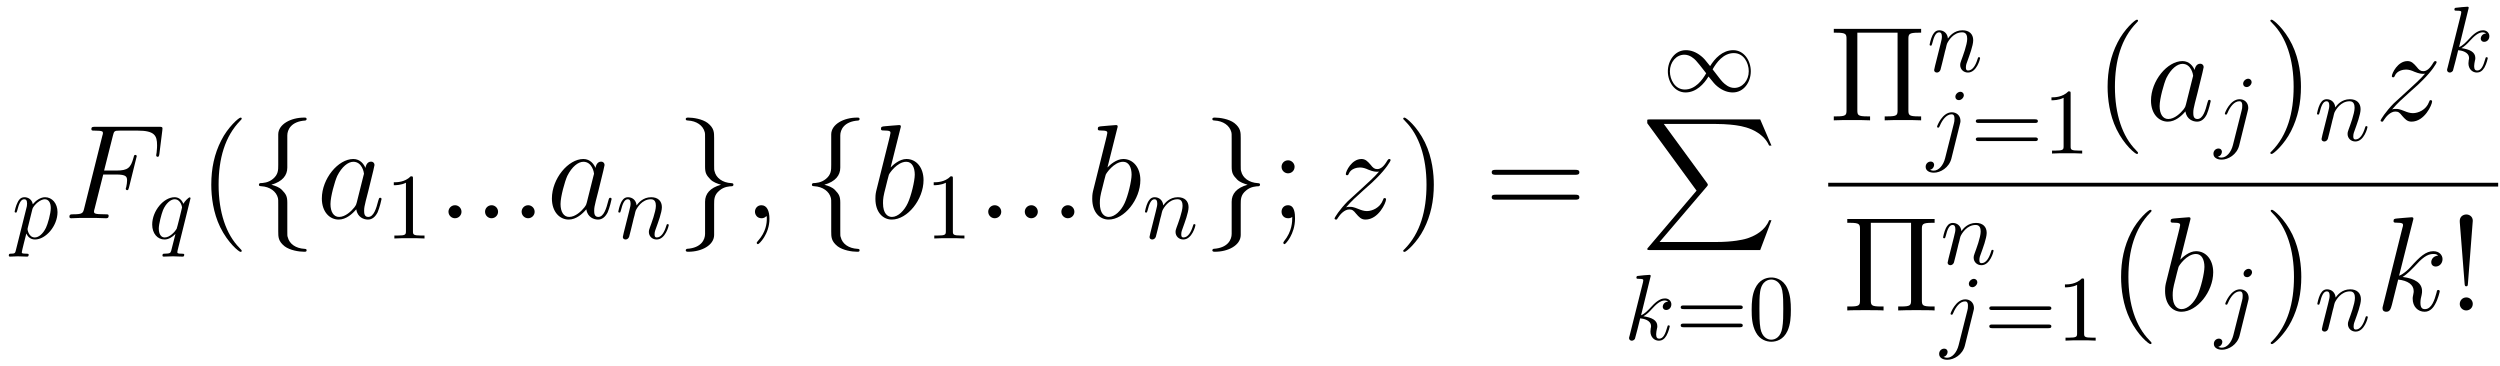
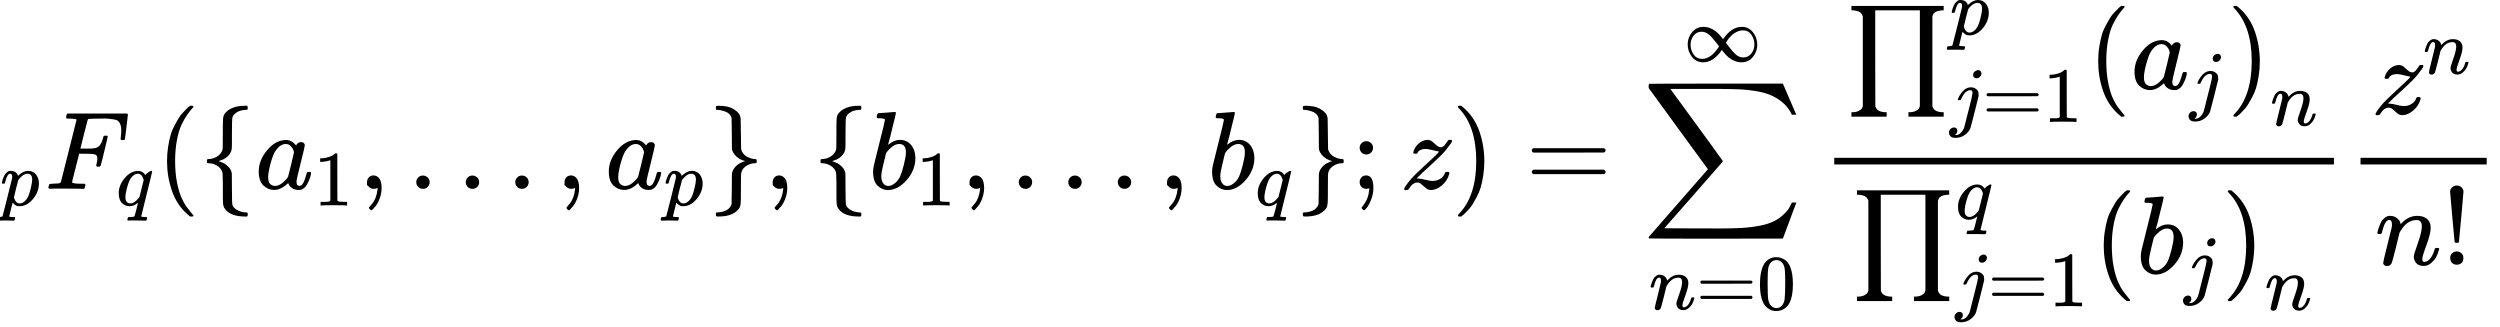
- <svg xmlns="http://www.w3.org/2000/svg" xmlns:xlink="http://www.w3.org/1999/xlink" width="267pt" height="39pt" viewBox="0 0 267 39" version="1.1">
+ <svg xmlns="http://www.w3.org/2000/svg" xmlns:xlink="http://www.w3.org/1999/xlink" width="408.536px" height="53.408px" viewBox="0 -1704.9 22571.6 2950.8" style="">
  <defs>
-     <g>
-       <symbol overflow="visible" id="glyph0-0">
-         <path style="stroke:none;" d="M 0.453 1.219 C 0.375 1.562 0.344 1.625 -0.094 1.625 C -0.203 1.625 -0.312 1.625 -0.312 1.812 C -0.312 1.891 -0.266 1.938 -0.188 1.938 C 0.078 1.938 0.375 1.906 0.641 1.906 C 0.984 1.906 1.312 1.938 1.641 1.938 C 1.688 1.938 1.812 1.938 1.812 1.734 C 1.812 1.625 1.719 1.625 1.578 1.625 C 1.078 1.625 1.078 1.562 1.078 1.469 C 1.078 1.344 1.5 -0.281 1.562 -0.531 C 1.688 -0.234 1.969 0.109 2.484 0.109 C 3.641 0.109 4.891 -1.344 4.891 -2.812 C 4.891 -3.75 4.312 -4.406 3.562 -4.406 C 3.062 -4.406 2.578 -4.047 2.25 -3.656 C 2.156 -4.203 1.719 -4.406 1.359 -4.406 C 0.891 -4.406 0.703 -4.016 0.625 -3.844 C 0.438 -3.5 0.312 -2.906 0.312 -2.875 C 0.312 -2.766 0.406 -2.766 0.422 -2.766 C 0.531 -2.766 0.531 -2.781 0.594 -3 C 0.766 -3.703 0.969 -4.188 1.328 -4.188 C 1.5 -4.188 1.641 -4.109 1.641 -3.734 C 1.641 -3.5 1.609 -3.391 1.562 -3.219 Z M 2.203 -3.109 C 2.266 -3.375 2.547 -3.656 2.719 -3.812 C 3.078 -4.109 3.359 -4.188 3.531 -4.188 C 3.922 -4.188 4.172 -3.844 4.172 -3.25 C 4.172 -2.656 3.844 -1.516 3.656 -1.141 C 3.312 -0.438 2.844 -0.109 2.469 -0.109 C 1.812 -0.109 1.688 -0.938 1.688 -1 C 1.688 -1.016 1.688 -1.031 1.719 -1.156 Z M 2.203 -3.109 " />
-       </symbol>
-       <symbol overflow="visible" id="glyph0-1">
-         <path style="stroke:none;" d="M 4.5 -4.297 C 4.5 -4.344 4.469 -4.391 4.406 -4.391 C 4.297 -4.391 3.891 -4 3.734 -3.703 C 3.516 -4.25 3.125 -4.406 2.797 -4.406 C 1.625 -4.406 0.406 -2.938 0.406 -1.484 C 0.406 -0.516 0.984 0.109 1.719 0.109 C 2.141 0.109 2.531 -0.125 2.891 -0.484 C 2.797 -0.141 2.469 1.203 2.438 1.297 C 2.359 1.578 2.281 1.609 1.719 1.625 C 1.594 1.625 1.5 1.625 1.5 1.828 C 1.5 1.828 1.5 1.938 1.625 1.938 C 1.938 1.938 2.297 1.906 2.625 1.906 C 2.953 1.906 3.312 1.938 3.656 1.938 C 3.703 1.938 3.828 1.938 3.828 1.734 C 3.828 1.625 3.734 1.625 3.562 1.625 C 3.094 1.625 3.094 1.562 3.094 1.469 C 3.094 1.391 3.109 1.328 3.125 1.25 Z M 1.75 -0.109 C 1.141 -0.109 1.109 -0.875 1.109 -1.047 C 1.109 -1.531 1.391 -2.609 1.562 -3.031 C 1.875 -3.766 2.391 -4.188 2.797 -4.188 C 3.453 -4.188 3.594 -3.375 3.594 -3.312 C 3.594 -3.25 3.047 -1.062 3.016 -1.031 C 2.859 -0.75 2.297 -0.109 1.75 -0.109 Z M 1.75 -0.109 " />
-       </symbol>
-       <symbol overflow="visible" id="glyph0-2">
-         <path style="stroke:none;" d="M 0.875 -0.594 C 0.844 -0.438 0.781 -0.203 0.781 -0.156 C 0.781 0.016 0.922 0.109 1.078 0.109 C 1.203 0.109 1.375 0.031 1.453 -0.172 C 1.453 -0.188 1.578 -0.656 1.641 -0.906 L 1.859 -1.797 C 1.906 -2.031 1.969 -2.25 2.031 -2.469 C 2.062 -2.641 2.141 -2.938 2.156 -2.969 C 2.297 -3.281 2.828 -4.188 3.781 -4.188 C 4.234 -4.188 4.312 -3.812 4.312 -3.484 C 4.312 -2.875 3.828 -1.594 3.672 -1.172 C 3.578 -0.938 3.562 -0.812 3.562 -0.703 C 3.562 -0.234 3.922 0.109 4.391 0.109 C 5.328 0.109 5.688 -1.344 5.688 -1.422 C 5.688 -1.531 5.609 -1.531 5.578 -1.531 C 5.469 -1.531 5.469 -1.5 5.422 -1.344 C 5.219 -0.672 4.891 -0.109 4.406 -0.109 C 4.234 -0.109 4.172 -0.203 4.172 -0.438 C 4.172 -0.688 4.25 -0.922 4.344 -1.141 C 4.531 -1.672 4.953 -2.766 4.953 -3.344 C 4.953 -4 4.531 -4.406 3.812 -4.406 C 2.906 -4.406 2.422 -3.766 2.25 -3.531 C 2.203 -4.094 1.797 -4.406 1.328 -4.406 C 0.875 -4.406 0.688 -4.016 0.594 -3.844 C 0.422 -3.5 0.297 -2.906 0.297 -2.875 C 0.297 -2.766 0.391 -2.766 0.406 -2.766 C 0.516 -2.766 0.516 -2.781 0.578 -3 C 0.75 -3.703 0.953 -4.188 1.312 -4.188 C 1.5 -4.188 1.609 -4.062 1.609 -3.734 C 1.609 -3.516 1.578 -3.406 1.453 -2.891 Z M 0.875 -0.594 " />
-       </symbol>
-       <symbol overflow="visible" id="glyph0-3">
-         <path style="stroke:none;" d="M 2.859 -6.812 C 2.859 -6.812 2.859 -6.922 2.734 -6.922 C 2.5 -6.922 1.781 -6.844 1.516 -6.812 C 1.438 -6.812 1.328 -6.797 1.328 -6.625 C 1.328 -6.5 1.422 -6.5 1.562 -6.5 C 2.047 -6.5 2.062 -6.438 2.062 -6.328 L 2.031 -6.125 L 0.594 -0.391 C 0.547 -0.25 0.547 -0.234 0.547 -0.172 C 0.547 0.062 0.75 0.109 0.844 0.109 C 0.969 0.109 1.109 0.016 1.172 -0.094 C 1.219 -0.188 1.672 -2.031 1.734 -2.281 C 2.078 -2.25 2.891 -2.094 2.891 -1.438 C 2.891 -1.359 2.891 -1.328 2.859 -1.219 C 2.844 -1.109 2.828 -0.984 2.828 -0.875 C 2.828 -0.297 3.219 0.109 3.734 0.109 C 4.031 0.109 4.312 -0.047 4.531 -0.422 C 4.781 -0.859 4.891 -1.406 4.891 -1.422 C 4.891 -1.531 4.797 -1.531 4.766 -1.531 C 4.672 -1.531 4.656 -1.484 4.625 -1.344 C 4.422 -0.625 4.203 -0.109 3.766 -0.109 C 3.562 -0.109 3.438 -0.219 3.438 -0.578 C 3.438 -0.75 3.484 -0.984 3.516 -1.141 C 3.562 -1.312 3.562 -1.344 3.562 -1.453 C 3.562 -2.094 2.938 -2.375 2.078 -2.5 C 2.391 -2.672 2.719 -2.984 2.938 -3.234 C 3.422 -3.766 3.875 -4.188 4.359 -4.188 C 4.422 -4.188 4.438 -4.188 4.453 -4.172 C 4.578 -4.156 4.578 -4.156 4.672 -4.094 C 4.688 -4.094 4.688 -4.078 4.703 -4.062 C 4.234 -4.031 4.141 -3.641 4.141 -3.516 C 4.141 -3.359 4.25 -3.172 4.516 -3.172 C 4.781 -3.172 5.062 -3.391 5.062 -3.781 C 5.062 -4.078 4.828 -4.406 4.391 -4.406 C 4.109 -4.406 3.656 -4.328 2.938 -3.531 C 2.594 -3.156 2.203 -2.75 1.828 -2.609 Z M 2.859 -6.812 " />
-       </symbol>
-       <symbol overflow="visible" id="glyph0-4">
-         <path style="stroke:none;" d="M 3.953 -6.234 C 3.953 -6.422 3.812 -6.594 3.578 -6.594 C 3.344 -6.594 3.047 -6.359 3.047 -6.062 C 3.047 -5.859 3.188 -5.703 3.422 -5.703 C 3.688 -5.703 3.953 -5.969 3.953 -6.234 Z M 1.953 0.5 C 1.766 1.25 1.281 1.828 0.734 1.828 C 0.672 1.828 0.516 1.828 0.344 1.734 C 0.641 1.672 0.781 1.406 0.781 1.203 C 0.781 1.047 0.672 0.859 0.406 0.859 C 0.156 0.859 -0.125 1.062 -0.125 1.422 C -0.125 1.828 0.266 2.047 0.75 2.047 C 1.453 2.047 2.375 1.516 2.625 0.531 L 3.531 -3.125 C 3.594 -3.312 3.594 -3.453 3.594 -3.484 C 3.594 -4.062 3.172 -4.406 2.672 -4.406 C 1.656 -4.406 1.094 -2.953 1.094 -2.875 C 1.094 -2.766 1.188 -2.766 1.203 -2.766 C 1.297 -2.766 1.312 -2.781 1.391 -2.969 C 1.641 -3.578 2.094 -4.188 2.641 -4.188 C 2.781 -4.188 2.953 -4.141 2.953 -3.734 C 2.953 -3.5 2.938 -3.391 2.891 -3.219 Z M 1.953 0.5 " />
-       </symbol>
-       <symbol overflow="visible" id="glyph1-0">
-         <path style="stroke:none;" d="M 4.266 -4.672 L 5.641 -4.672 C 6.734 -4.672 6.812 -4.438 6.812 -4.016 C 6.812 -3.828 6.781 -3.625 6.719 -3.312 C 6.688 -3.25 6.672 -3.188 6.672 -3.156 C 6.672 -3.062 6.734 -3 6.828 -3 C 6.938 -3 6.953 -3.062 7.016 -3.281 L 7.844 -6.625 C 7.844 -6.688 7.797 -6.766 7.703 -6.766 C 7.578 -6.766 7.562 -6.719 7.5 -6.469 C 7.203 -5.391 6.906 -5.094 5.672 -5.094 L 4.359 -5.094 L 5.297 -8.812 C 5.422 -9.312 5.453 -9.359 6.031 -9.359 L 7.953 -9.359 C 9.75 -9.359 10.016 -8.828 10.016 -7.797 C 10.016 -7.719 10.016 -7.406 9.969 -7.031 C 9.953 -6.969 9.922 -6.781 9.922 -6.734 C 9.922 -6.609 10 -6.562 10.078 -6.562 C 10.188 -6.562 10.234 -6.625 10.266 -6.891 L 10.578 -9.391 C 10.578 -9.438 10.594 -9.578 10.594 -9.609 C 10.594 -9.766 10.469 -9.766 10.219 -9.766 L 3.406 -9.766 C 3.141 -9.766 3 -9.766 3 -9.516 C 3 -9.359 3.094 -9.359 3.344 -9.359 C 4.234 -9.359 4.234 -9.25 4.234 -9.094 C 4.234 -9.016 4.219 -8.969 4.172 -8.812 L 2.234 -1.062 C 2.109 -0.562 2.078 -0.422 1.078 -0.422 C 0.797 -0.422 0.656 -0.422 0.656 -0.156 C 0.656 0 0.781 0 0.875 0 C 1.141 0 1.438 -0.031 1.703 -0.031 L 3.578 -0.031 C 3.891 -0.031 4.234 0 4.547 0 C 4.672 0 4.844 0 4.844 -0.266 C 4.844 -0.422 4.766 -0.422 4.453 -0.422 C 3.312 -0.422 3.281 -0.516 3.281 -0.734 C 3.281 -0.797 3.312 -0.922 3.344 -1.016 Z M 4.266 -4.672 " />
-       </symbol>
-       <symbol overflow="visible" id="glyph1-1">
-         <path style="stroke:none;" d="M 4.312 -1.703 C 4.25 -1.469 4.25 -1.438 4.047 -1.156 C 3.734 -0.766 3.094 -0.141 2.422 -0.141 C 1.844 -0.141 1.5 -0.672 1.5 -1.516 C 1.5 -2.312 1.953 -3.922 2.219 -4.516 C 2.719 -5.516 3.391 -6.031 3.938 -6.031 C 4.891 -6.031 5.078 -4.859 5.078 -4.75 C 5.078 -4.734 5.031 -4.547 5.016 -4.516 Z M 5.234 -5.375 C 5.078 -5.75 4.688 -6.328 3.938 -6.328 C 2.328 -6.328 0.578 -4.234 0.578 -2.109 C 0.578 -0.688 1.406 0.141 2.375 0.141 C 3.172 0.141 3.844 -0.469 4.25 -0.953 C 4.391 -0.094 5.062 0.141 5.5 0.141 C 5.922 0.141 6.266 -0.109 6.531 -0.625 C 6.75 -1.125 6.953 -2 6.953 -2.047 C 6.953 -2.125 6.906 -2.188 6.812 -2.188 C 6.688 -2.188 6.672 -2.109 6.609 -1.891 C 6.391 -1.047 6.125 -0.141 5.531 -0.141 C 5.125 -0.141 5.094 -0.516 5.094 -0.797 C 5.094 -1.141 5.141 -1.297 5.266 -1.844 C 5.359 -2.203 5.438 -2.531 5.547 -2.938 C 6.078 -5.094 6.203 -5.609 6.203 -5.688 C 6.203 -5.891 6.047 -6.047 5.844 -6.047 C 5.375 -6.047 5.266 -5.547 5.234 -5.375 Z M 5.234 -5.375 " />
-       </symbol>
-       <symbol overflow="visible" id="glyph1-2">
-         <path style="stroke:none;" d="M 2.641 -0.688 C 2.641 -1.109 2.297 -1.391 1.953 -1.391 C 1.531 -1.391 1.25 -1.047 1.25 -0.703 C 1.25 -0.281 1.594 0 1.938 0 C 2.359 0 2.641 -0.344 2.641 -0.688 Z M 2.641 -0.688 " />
-       </symbol>
-       <symbol overflow="visible" id="glyph1-3">
-         <path style="stroke:none;" d="M 2.797 0.062 C 2.797 -0.781 2.531 -1.391 1.938 -1.391 C 1.484 -1.391 1.25 -1.016 1.25 -0.703 C 1.25 -0.391 1.469 0 1.953 0 C 2.141 0 2.297 -0.062 2.422 -0.188 C 2.453 -0.219 2.469 -0.219 2.484 -0.219 C 2.516 -0.219 2.516 -0.016 2.516 0.062 C 2.516 0.531 2.422 1.469 1.594 2.391 C 1.438 2.562 1.438 2.594 1.438 2.625 C 1.438 2.703 1.5 2.766 1.578 2.766 C 1.688 2.766 2.797 1.703 2.797 0.062 Z M 2.797 0.062 " />
-       </symbol>
-       <symbol overflow="visible" id="glyph1-4">
-         <path style="stroke:none;" d="M 3.312 -9.594 C 3.328 -9.656 3.359 -9.734 3.359 -9.812 C 3.359 -9.953 3.219 -9.953 3.188 -9.953 C 3.172 -9.953 2.656 -9.906 2.391 -9.891 C 2.156 -9.875 1.938 -9.844 1.672 -9.828 C 1.328 -9.797 1.234 -9.781 1.234 -9.531 C 1.234 -9.375 1.375 -9.375 1.516 -9.375 C 2.25 -9.375 2.25 -9.25 2.25 -9.109 C 2.25 -9.016 2.141 -8.594 2.078 -8.328 L 1.734 -6.953 C 1.594 -6.391 0.781 -3.125 0.719 -2.875 C 0.641 -2.516 0.641 -2.266 0.641 -2.078 C 0.641 -0.609 1.469 0.141 2.391 0.141 C 4.062 0.141 5.781 -2 5.781 -4.078 C 5.781 -5.391 5.031 -6.328 3.953 -6.328 C 3.219 -6.328 2.531 -5.703 2.266 -5.422 Z M 2.406 -0.141 C 1.953 -0.141 1.453 -0.484 1.453 -1.609 C 1.453 -2.078 1.484 -2.359 1.75 -3.359 C 1.797 -3.547 2.016 -4.453 2.078 -4.641 C 2.109 -4.766 2.953 -6.031 3.938 -6.031 C 4.562 -6.031 4.844 -5.406 4.844 -4.656 C 4.844 -3.969 4.453 -2.359 4.094 -1.609 C 3.734 -0.828 3.062 -0.141 2.406 -0.141 Z M 2.406 -0.141 " />
-       </symbol>
-       <symbol overflow="visible" id="glyph1-5">
-         <path style="stroke:none;" d="M 1.828 -1.156 C 2.438 -1.859 2.938 -2.312 3.656 -2.953 C 4.516 -3.703 4.891 -4.062 5.094 -4.281 C 6.094 -5.266 6.594 -6.094 6.594 -6.203 C 6.594 -6.328 6.484 -6.328 6.453 -6.328 C 6.359 -6.328 6.328 -6.266 6.25 -6.172 C 5.891 -5.547 5.547 -5.25 5.172 -5.25 C 4.875 -5.25 4.719 -5.375 4.453 -5.719 C 4.141 -6.078 3.906 -6.328 3.484 -6.328 C 2.438 -6.328 1.812 -5.016 1.812 -4.719 C 1.812 -4.672 1.828 -4.594 1.953 -4.594 C 2.062 -4.594 2.078 -4.641 2.125 -4.75 C 2.359 -5.328 3.062 -5.422 3.328 -5.422 C 3.625 -5.422 3.922 -5.328 4.219 -5.188 C 4.766 -4.969 4.984 -4.969 5.141 -4.969 C 5.234 -4.969 5.297 -4.969 5.359 -4.984 C 4.891 -4.422 4.109 -3.734 3.469 -3.141 L 2.016 -1.812 C 1.141 -0.922 0.609 -0.078 0.609 0.031 C 0.609 0.109 0.688 0.141 0.781 0.141 C 0.859 0.141 0.875 0.125 0.969 -0.047 C 1.203 -0.406 1.656 -0.938 2.188 -0.938 C 2.5 -0.938 2.641 -0.828 2.922 -0.469 C 3.203 -0.156 3.438 0.141 3.906 0.141 C 5.312 0.141 6.109 -1.672 6.109 -2.016 C 6.109 -2.062 6.094 -2.156 5.953 -2.156 C 5.844 -2.156 5.828 -2.094 5.781 -1.953 C 5.469 -1.109 4.625 -0.766 4.062 -0.766 C 3.766 -0.766 3.469 -0.859 3.172 -0.984 C 2.594 -1.219 2.438 -1.219 2.25 -1.219 C 2.109 -1.219 1.953 -1.219 1.828 -1.156 Z M 1.828 -1.156 " />
-       </symbol>
-       <symbol overflow="visible" id="glyph1-6">
-         <path style="stroke:none;" d="M 4.031 -9.594 C 4.047 -9.656 4.078 -9.734 4.078 -9.812 C 4.078 -9.953 3.938 -9.953 3.906 -9.953 C 3.891 -9.953 3.375 -9.906 3.109 -9.891 C 2.875 -9.875 2.656 -9.844 2.391 -9.828 C 2.047 -9.797 1.953 -9.781 1.953 -9.531 C 1.953 -9.375 2.094 -9.375 2.234 -9.375 C 2.969 -9.375 2.969 -9.25 2.969 -9.109 C 2.969 -9.047 2.969 -9.016 2.891 -8.766 L 0.844 -0.562 C 0.781 -0.344 0.781 -0.312 0.781 -0.234 C 0.781 0.094 1.031 0.141 1.172 0.141 C 1.578 0.141 1.656 -0.172 1.781 -0.609 L 2.453 -3.297 C 3.484 -3.188 4.109 -2.75 4.109 -2.062 C 4.109 -1.984 4.109 -1.922 4.062 -1.703 C 4 -1.484 4 -1.312 4 -1.25 C 4 -0.422 4.547 0.141 5.281 0.141 C 5.938 0.141 6.281 -0.453 6.391 -0.656 C 6.703 -1.188 6.891 -2 6.891 -2.047 C 6.891 -2.125 6.828 -2.188 6.734 -2.188 C 6.609 -2.188 6.594 -2.125 6.547 -1.891 C 6.344 -1.141 6.031 -0.141 5.312 -0.141 C 5.016 -0.141 4.828 -0.281 4.828 -0.828 C 4.828 -1.109 4.891 -1.422 4.953 -1.641 C 5 -1.891 5 -1.906 5 -2.078 C 5 -2.922 4.25 -3.406 2.922 -3.578 C 3.438 -3.891 3.953 -4.453 4.156 -4.656 C 4.984 -5.578 5.531 -6.031 6.203 -6.031 C 6.531 -6.031 6.609 -5.953 6.719 -5.859 C 6.188 -5.812 5.984 -5.438 5.984 -5.156 C 5.984 -4.812 6.25 -4.688 6.453 -4.688 C 6.844 -4.688 7.188 -5.016 7.188 -5.484 C 7.188 -5.891 6.859 -6.328 6.203 -6.328 C 5.422 -6.328 4.781 -5.766 3.766 -4.625 C 3.609 -4.453 3.078 -3.906 2.547 -3.703 Z M 4.031 -9.594 " />
-       </symbol>
-       <symbol overflow="visible" id="glyph2-0">
-         <path style="stroke:none;" d="M 4.656 3.484 C 4.656 3.438 4.656 3.406 4.422 3.172 C 2.984 1.719 2.188 -0.641 2.188 -3.578 C 2.188 -6.359 2.859 -8.75 4.516 -10.438 C 4.656 -10.578 4.656 -10.594 4.656 -10.641 C 4.656 -10.734 4.594 -10.75 4.531 -10.75 C 4.344 -10.75 3.172 -9.719 2.469 -8.312 C 1.734 -6.875 1.406 -5.328 1.406 -3.578 C 1.406 -2.297 1.609 -0.594 2.359 0.953 C 3.203 2.672 4.375 3.594 4.531 3.594 C 4.594 3.594 4.656 3.578 4.656 3.484 Z M 4.656 3.484 " />
-       </symbol>
-       <symbol overflow="visible" id="glyph2-1">
-         <path style="stroke:none;" d="M 2.641 -5.5 C 2.641 -5.875 2.312 -6.188 1.953 -6.188 C 1.531 -6.188 1.25 -5.859 1.25 -5.5 C 1.25 -5.062 1.609 -4.797 1.938 -4.797 C 2.328 -4.797 2.641 -5.094 2.641 -5.5 Z M 2.391 -0.141 C 2.391 0.359 2.391 1.375 1.516 2.453 C 1.438 2.562 1.438 2.594 1.438 2.625 C 1.438 2.703 1.5 2.766 1.578 2.766 C 1.672 2.766 2.688 1.703 2.688 0.031 C 2.688 -0.5 2.641 -1.391 1.938 -1.391 C 1.516 -1.391 1.25 -1.078 1.25 -0.703 C 1.25 -0.312 1.516 0 1.953 0 C 2.219 0 2.328 -0.094 2.391 -0.141 Z M 2.391 -0.141 " />
-       </symbol>
-       <symbol overflow="visible" id="glyph2-2">
-         <path style="stroke:none;" d="M 4.047 -3.578 C 4.047 -4.656 3.906 -6.438 3.094 -8.109 C 2.25 -9.828 1.078 -10.75 0.922 -10.75 C 0.859 -10.75 0.781 -10.734 0.781 -10.641 C 0.781 -10.594 0.781 -10.578 1.031 -10.328 C 2.469 -8.875 3.266 -6.516 3.266 -3.578 C 3.266 -0.797 2.594 1.594 0.938 3.281 C 0.781 3.406 0.781 3.438 0.781 3.484 C 0.781 3.578 0.859 3.594 0.922 3.594 C 1.109 3.594 2.281 2.562 2.984 1.156 C 3.719 -0.297 4.047 -1.844 4.047 -3.578 Z M 4.047 -3.578 " />
-       </symbol>
-       <symbol overflow="visible" id="glyph2-3">
-         <path style="stroke:none;" d="M 9.688 -4.641 C 9.891 -4.641 10.141 -4.641 10.141 -4.906 C 10.141 -5.172 9.891 -5.172 9.688 -5.172 L 1.234 -5.172 C 1.031 -5.172 0.781 -5.172 0.781 -4.922 C 0.781 -4.641 1.016 -4.641 1.234 -4.641 Z M 9.688 -1.984 C 9.891 -1.984 10.141 -1.984 10.141 -2.234 C 10.141 -2.516 9.891 -2.516 9.688 -2.516 L 1.234 -2.516 C 1.031 -2.516 0.781 -2.516 0.781 -2.25 C 0.781 -1.984 1.016 -1.984 1.234 -1.984 Z M 9.688 -1.984 " />
-       </symbol>
-       <symbol overflow="visible" id="glyph2-4">
-         <path style="stroke:none;" d="M 8.562 -8.672 C 8.562 -9.203 8.609 -9.359 9.641 -9.359 L 9.922 -9.359 L 9.922 -9.766 L 0.594 -9.766 L 0.594 -9.359 L 0.875 -9.359 C 1.906 -9.359 1.953 -9.203 1.953 -8.672 L 1.953 -1.094 C 1.953 -0.562 1.906 -0.422 0.875 -0.422 L 0.594 -0.422 L 0.594 0 C 0.938 -0.031 2.109 -0.031 2.531 -0.031 C 2.953 -0.031 4.125 -0.031 4.469 0 L 4.469 -0.422 L 4.188 -0.422 C 3.156 -0.422 3.109 -0.562 3.109 -1.094 L 3.109 -9.359 L 7.406 -9.359 L 7.406 -1.094 C 7.406 -0.562 7.359 -0.422 6.328 -0.422 L 6.031 -0.422 L 6.031 0 C 6.391 -0.031 7.562 -0.031 7.969 -0.031 C 8.406 -0.031 9.578 -0.031 9.922 0 L 9.922 -0.422 L 9.641 -0.422 C 8.609 -0.422 8.562 -0.562 8.562 -1.094 Z M 8.562 -8.672 " />
-       </symbol>
-       <symbol overflow="visible" id="glyph2-5">
-         <path style="stroke:none;" d="M 2.625 -9.578 C 2.625 -10.047 2.234 -10.25 1.938 -10.25 C 1.641 -10.25 1.188 -10.062 1.234 -9.453 L 1.75 -2.891 C 1.766 -2.641 1.797 -2.578 1.922 -2.578 C 2.062 -2.578 2.094 -2.625 2.109 -2.891 Z M 2.625 -0.703 C 2.625 -1.078 2.312 -1.391 1.938 -1.391 C 1.531 -1.391 1.234 -1.078 1.234 -0.688 C 1.234 -0.312 1.547 0 1.922 0 C 2.328 0 2.625 -0.312 2.625 -0.703 Z M 2.625 -0.703 " />
-       </symbol>
-       <symbol overflow="visible" id="glyph3-0">
-         <path style="stroke:none;" d="M 4.062 -8.844 C 4.062 -9.422 4.438 -10.344 6 -10.438 C 6.062 -10.453 6.125 -10.516 6.125 -10.594 C 6.125 -10.75 6.016 -10.75 5.859 -10.75 C 4.422 -10.75 3.109 -10.031 3.094 -8.969 L 3.094 -5.688 C 3.094 -5.141 3.094 -4.672 2.531 -4.203 C 2.016 -3.781 1.484 -3.766 1.156 -3.75 C 1.094 -3.734 1.031 -3.672 1.031 -3.578 C 1.031 -3.438 1.125 -3.438 1.266 -3.422 C 2.203 -3.375 2.891 -2.859 3.062 -2.156 C 3.094 -2 3.094 -1.969 3.094 -1.453 L 3.094 1.391 C 3.094 2 3.094 2.453 3.781 3 C 4.344 3.422 5.297 3.578 5.859 3.578 C 6.016 3.578 6.125 3.578 6.125 3.422 C 6.125 3.281 6.031 3.281 5.891 3.266 C 4.984 3.219 4.281 2.75 4.109 2.016 C 4.062 1.891 4.062 1.859 4.062 1.344 L 4.062 -1.656 C 4.062 -2.328 3.938 -2.562 3.484 -3.031 C 3.188 -3.328 2.766 -3.469 2.359 -3.578 C 3.547 -3.922 4.062 -4.578 4.062 -5.406 Z M 4.062 -8.844 " />
-       </symbol>
-       <symbol overflow="visible" id="glyph3-1">
-         <path style="stroke:none;" d="M 3.094 1.672 C 3.094 2.25 2.719 3.172 1.156 3.266 C 1.094 3.281 1.031 3.344 1.031 3.422 C 1.031 3.578 1.188 3.578 1.312 3.578 C 2.719 3.578 4.047 2.891 4.062 1.797 L 4.062 -1.484 C 4.062 -2.031 4.062 -2.5 4.641 -2.969 C 5.141 -3.391 5.688 -3.406 6 -3.422 C 6.062 -3.438 6.125 -3.5 6.125 -3.578 C 6.125 -3.734 6.031 -3.734 5.891 -3.75 C 4.953 -3.797 4.266 -4.312 4.109 -5.016 C 4.062 -5.172 4.062 -5.203 4.062 -5.719 L 4.062 -8.562 C 4.062 -9.172 4.062 -9.625 3.375 -10.172 C 2.797 -10.609 1.812 -10.75 1.312 -10.75 C 1.188 -10.75 1.031 -10.75 1.031 -10.594 C 1.031 -10.453 1.125 -10.453 1.266 -10.438 C 2.172 -10.391 2.875 -9.922 3.062 -9.188 C 3.094 -9.062 3.094 -9.031 3.094 -8.516 L 3.094 -5.516 C 3.094 -4.844 3.219 -4.609 3.672 -4.141 C 3.969 -3.844 4.391 -3.703 4.797 -3.578 C 3.609 -3.25 3.094 -2.594 3.094 -1.766 Z M 3.094 1.672 " />
-       </symbol>
-       <symbol overflow="visible" id="glyph4-0">
-         <path style="stroke:none;" d="M 2.938 -6.375 C 2.938 -6.625 2.938 -6.641 2.703 -6.641 C 2.078 -6 1.203 -6 0.891 -6 L 0.891 -5.688 C 1.094 -5.688 1.672 -5.688 2.188 -5.953 L 2.188 -0.781 C 2.188 -0.422 2.156 -0.312 1.266 -0.312 L 0.953 -0.312 L 0.953 0 C 1.297 -0.031 2.156 -0.031 2.562 -0.031 C 2.953 -0.031 3.828 -0.031 4.172 0 L 4.172 -0.312 L 3.859 -0.312 C 2.953 -0.312 2.938 -0.422 2.938 -0.781 Z M 2.938 -6.375 " />
-       </symbol>
-       <symbol overflow="visible" id="glyph4-1">
-         <path style="stroke:none;" d="M 6.844 -3.266 C 7 -3.266 7.188 -3.266 7.188 -3.453 C 7.188 -3.656 7 -3.656 6.859 -3.656 L 0.891 -3.656 C 0.75 -3.656 0.562 -3.656 0.562 -3.453 C 0.562 -3.266 0.75 -3.266 0.891 -3.266 Z M 6.859 -1.328 C 7 -1.328 7.188 -1.328 7.188 -1.531 C 7.188 -1.719 7 -1.719 6.844 -1.719 L 0.891 -1.719 C 0.75 -1.719 0.562 -1.719 0.562 -1.531 C 0.562 -1.328 0.75 -1.328 0.891 -1.328 Z M 6.859 -1.328 " />
-       </symbol>
-       <symbol overflow="visible" id="glyph4-2">
-         <path style="stroke:none;" d="M 4.578 -3.188 C 4.578 -3.984 4.531 -4.781 4.188 -5.516 C 3.734 -6.484 2.906 -6.641 2.5 -6.641 C 1.891 -6.641 1.172 -6.375 0.75 -5.453 C 0.438 -4.766 0.391 -3.984 0.391 -3.188 C 0.391 -2.438 0.422 -1.547 0.844 -0.781 C 1.266 0.016 2 0.219 2.484 0.219 C 3.016 0.219 3.781 0.016 4.219 -0.938 C 4.531 -1.625 4.578 -2.406 4.578 -3.188 Z M 2.484 0 C 2.094 0 1.5 -0.25 1.328 -1.203 C 1.219 -1.797 1.219 -2.719 1.219 -3.312 C 1.219 -3.953 1.219 -4.609 1.297 -5.141 C 1.484 -6.328 2.234 -6.422 2.484 -6.422 C 2.812 -6.422 3.469 -6.234 3.656 -5.25 C 3.766 -4.688 3.766 -3.938 3.766 -3.312 C 3.766 -2.562 3.766 -1.891 3.656 -1.25 C 3.5 -0.297 2.938 0 2.484 0 Z M 2.484 0 " />
-       </symbol>
-       <symbol overflow="visible" id="glyph5-0">
-         <path style="stroke:none;" d="M 5.062 -2.703 C 4.531 -3.375 4.406 -3.531 4.094 -3.781 C 3.531 -4.234 2.984 -4.406 2.469 -4.406 C 1.312 -4.406 0.547 -3.312 0.547 -2.141 C 0.547 -1 1.281 0.109 2.438 0.109 C 3.578 0.109 4.406 -0.797 4.891 -1.594 C 5.438 -0.922 5.547 -0.766 5.859 -0.516 C 6.422 -0.062 6.984 0.109 7.484 0.109 C 8.656 0.109 9.406 -0.984 9.406 -2.156 C 9.406 -3.297 8.672 -4.406 7.531 -4.406 C 6.375 -4.406 5.547 -3.5 5.062 -2.703 Z M 5.328 -2.359 C 5.734 -3.078 6.469 -4.094 7.594 -4.094 C 8.656 -4.094 9.188 -3.047 9.188 -2.156 C 9.188 -1.172 8.516 -0.375 7.641 -0.375 C 7.062 -0.375 6.625 -0.781 6.406 -1 C 6.156 -1.266 5.938 -1.578 5.328 -2.359 Z M 4.641 -1.938 C 4.234 -1.219 3.484 -0.203 2.359 -0.203 C 1.312 -0.203 0.766 -1.25 0.766 -2.141 C 0.766 -3.125 1.438 -3.922 2.312 -3.922 C 2.891 -3.922 3.344 -3.516 3.547 -3.297 C 3.797 -3.031 4.031 -2.719 4.641 -1.938 Z M 4.641 -1.938 " />
-       </symbol>
-       <symbol overflow="visible" id="glyph6-0">
-         <path style="stroke:none;" d="M 12.625 13.953 L 13.828 10.766 L 13.578 10.766 C 13.188 11.797 12.125 12.484 10.984 12.781 C 10.781 12.828 9.797 13.094 7.891 13.094 L 1.875 13.094 L 6.953 7.141 C 7.016 7.062 7.031 7.031 7.031 6.984 C 7.031 6.953 7.031 6.922 6.969 6.828 L 2.328 0.484 L 7.781 0.484 C 9.125 0.484 10.031 0.625 10.125 0.641 C 10.656 0.719 11.531 0.891 12.312 1.391 C 12.562 1.547 13.234 2 13.578 2.797 L 13.828 2.797 L 12.625 0 L 0.844 0 C 0.609 0 0.594 0.016 0.562 0.062 C 0.562 0.094 0.562 0.297 0.562 0.406 L 5.828 7.609 L 0.672 13.672 C 0.562 13.781 0.562 13.844 0.562 13.844 C 0.562 13.953 0.656 13.953 0.844 13.953 Z M 12.625 13.953 " />
-       </symbol>
-     </g>
+     <path id="MJX-31-TEX-I-70" d="M23 287Q24 290 25 295T30 317T40 348T55 381T75 411T101 433T134 442Q209 442 230 378L240 387Q302 442 358 442Q423 442 460 395T497 281Q497 173 421 82T249 -10Q227 -10 210 -4Q199 1 187 11T168 28L161 36Q160 35 139 -51T118 -138Q118 -144 126 -145T163 -148H188Q194 -155 194 -157T191 -175Q188 -187 185 -190T172 -194Q170 -194 161 -194T127 -193T65 -192Q-5 -192 -24 -194H-32Q-39 -187 -39 -183Q-37 -156 -26 -148H-6Q28 -147 33 -136Q36 -130 94 103T155 350Q156 355 156 364Q156 405 131 405Q109 405 94 377T71 316T59 280Q57 278 43 278H29Q23 284 23 287ZM178 102Q200 26 252 26Q282 26 310 49T356 107Q374 141 392 215T411 325V331Q411 405 350 405Q339 405 328 402T306 393T286 380T269 365T254 350T243 336T235 326L232 322Q232 321 229 308T218 264T204 212Q178 106 178 102Z" />
+     <path id="MJX-31-TEX-I-46" d="M48 1Q31 1 31 11Q31 13 34 25Q38 41 42 43T65 46Q92 46 125 49Q139 52 144 61Q146 66 215 342T285 622Q285 629 281 629Q273 632 228 634H197Q191 640 191 642T193 659Q197 676 203 680H742Q749 676 749 669Q749 664 736 557T722 447Q720 440 702 440H690Q683 445 683 453Q683 454 686 477T689 530Q689 560 682 579T663 610T626 626T575 633T503 634H480Q398 633 393 631Q388 629 386 623Q385 622 352 492L320 363H375Q378 363 398 363T426 364T448 367T472 374T489 386Q502 398 511 419T524 457T529 475Q532 480 548 480H560Q567 475 567 470Q567 467 536 339T502 207Q500 200 482 200H470Q463 206 463 212Q463 215 468 234T473 274Q473 303 453 310T364 317H309L277 190Q245 66 245 60Q245 46 334 46H359Q365 40 365 39T363 19Q359 6 353 0H336Q295 2 185 2Q120 2 86 2T48 1Z" />
+     <path id="MJX-31-TEX-I-71" d="M33 157Q33 258 109 349T280 441Q340 441 372 389Q373 390 377 395T388 406T404 418Q438 442 450 442Q454 442 457 439T460 434Q460 425 391 149Q320 -135 320 -139Q320 -147 365 -148H390Q396 -156 396 -157T393 -175Q389 -188 383 -194H370Q339 -192 262 -192Q234 -192 211 -192T174 -192T157 -193Q143 -193 143 -185Q143 -182 145 -170Q149 -154 152 -151T172 -148Q220 -148 230 -141Q238 -136 258 -53T279 32Q279 33 272 29Q224 -10 172 -10Q117 -10 75 30T33 157ZM352 326Q329 405 277 405Q242 405 210 374T160 293Q131 214 119 129Q119 126 119 118T118 106Q118 61 136 44T179 26Q233 26 290 98L298 109L352 326Z" />
+     <path id="MJX-31-TEX-N-28" d="M94 250Q94 319 104 381T127 488T164 576T202 643T244 695T277 729T302 750H315H319Q333 750 333 741Q333 738 316 720T275 667T226 581T184 443T167 250T184 58T225 -81T274 -167T316 -220T333 -241Q333 -250 318 -250H315H302L274 -226Q180 -141 137 -14T94 250Z" />
+     <path id="MJX-31-TEX-N-7B" d="M434 -231Q434 -244 428 -250H410Q281 -250 230 -184Q225 -177 222 -172T217 -161T213 -148T211 -133T210 -111T209 -84T209 -47T209 0Q209 21 209 53Q208 142 204 153Q203 154 203 155Q189 191 153 211T82 231Q71 231 68 234T65 250T68 266T82 269Q116 269 152 289T203 345Q208 356 208 377T209 529V579Q209 634 215 656T244 698Q270 724 324 740Q361 748 377 749Q379 749 390 749T408 750H428Q434 744 434 732Q434 719 431 716Q429 713 415 713Q362 710 332 689T296 647Q291 634 291 499V417Q291 370 288 353T271 314Q240 271 184 255L170 250L184 245Q202 239 220 230T262 196T290 137Q291 131 291 1Q291 -134 296 -147Q306 -174 339 -192T415 -213Q429 -213 431 -216Q434 -219 434 -231Z" />
+     <path id="MJX-31-TEX-I-61" d="M33 157Q33 258 109 349T280 441Q331 441 370 392Q386 422 416 422Q429 422 439 414T449 394Q449 381 412 234T374 68Q374 43 381 35T402 26Q411 27 422 35Q443 55 463 131Q469 151 473 152Q475 153 483 153H487Q506 153 506 144Q506 138 501 117T481 63T449 13Q436 0 417 -8Q409 -10 393 -10Q359 -10 336 5T306 36L300 51Q299 52 296 50Q294 48 292 46Q233 -10 172 -10Q117 -10 75 30T33 157ZM351 328Q351 334 346 350T323 385T277 405Q242 405 210 374T160 293Q131 214 119 129Q119 126 119 118T118 106Q118 61 136 44T179 26Q217 26 254 59T298 110Q300 114 325 217T351 328Z" />
+     <path id="MJX-31-TEX-N-31" d="M213 578L200 573Q186 568 160 563T102 556H83V602H102Q149 604 189 617T245 641T273 663Q275 666 285 666Q294 666 302 660V361L303 61Q310 54 315 52T339 48T401 46H427V0H416Q395 3 257 3Q121 3 100 0H88V46H114Q136 46 152 46T177 47T193 50T201 52T207 57T213 61V578Z" />
+     <path id="MJX-31-TEX-N-2C" d="M78 35T78 60T94 103T137 121Q165 121 187 96T210 8Q210 -27 201 -60T180 -117T154 -158T130 -185T117 -194Q113 -194 104 -185T95 -172Q95 -168 106 -156T131 -126T157 -76T173 -3V9L172 8Q170 7 167 6T161 3T152 1T140 0Q113 0 96 17Z" />
+     <path id="MJX-31-TEX-N-2026" d="M78 60Q78 84 95 102T138 120Q162 120 180 104T199 61Q199 36 182 18T139 0T96 17T78 60ZM525 60Q525 84 542 102T585 120Q609 120 627 104T646 61Q646 36 629 18T586 0T543 17T525 60ZM972 60Q972 84 989 102T1032 120Q1056 120 1074 104T1093 61Q1093 36 1076 18T1033 0T990 17T972 60Z" />
+     <path id="MJX-31-TEX-N-7D" d="M65 731Q65 745 68 747T88 750Q171 750 216 725T279 670Q288 649 289 635T291 501Q292 362 293 357Q306 312 345 291T417 269Q428 269 431 266T434 250T431 234T417 231Q380 231 345 210T298 157Q293 143 292 121T291 -28V-79Q291 -134 285 -156T256 -198Q202 -250 89 -250Q71 -250 68 -247T65 -230Q65 -224 65 -223T66 -218T69 -214T77 -213Q91 -213 108 -210T146 -200T183 -177T207 -139Q208 -134 209 3L210 139Q223 196 280 230Q315 247 330 250Q305 257 280 270Q225 304 212 352L210 362L209 498Q208 635 207 640Q195 680 154 696T77 713Q68 713 67 716T65 731Z" />
+     <path id="MJX-31-TEX-I-62" d="M73 647Q73 657 77 670T89 683Q90 683 161 688T234 694Q246 694 246 685T212 542Q204 508 195 472T180 418L176 399Q176 396 182 402Q231 442 283 442Q345 442 383 396T422 280Q422 169 343 79T173 -11Q123 -11 82 27T40 150V159Q40 180 48 217T97 414Q147 611 147 623T109 637Q104 637 101 637H96Q86 637 83 637T76 640T73 647ZM336 325V331Q336 405 275 405Q258 405 240 397T207 376T181 352T163 330L157 322L136 236Q114 150 114 114Q114 66 138 42Q154 26 178 26Q211 26 245 58Q270 81 285 114T318 219Q336 291 336 325Z" />
+     <path id="MJX-31-TEX-N-3B" d="M78 370Q78 394 95 412T138 430Q162 430 180 414T199 371Q199 346 182 328T139 310T96 327T78 370ZM78 60Q78 85 94 103T137 121Q202 121 202 8Q202 -44 183 -94T144 -169T118 -194Q115 -194 106 -186T95 -174Q94 -171 107 -155T137 -107T160 -38Q161 -32 162 -22T165 -4T165 4Q165 5 161 4T142 0Q110 0 94 18T78 60Z" />
+     <path id="MJX-31-TEX-I-7A" d="M347 338Q337 338 294 349T231 360Q211 360 197 356T174 346T162 335T155 324L153 320Q150 317 138 317Q117 317 117 325Q117 330 120 339Q133 378 163 406T229 440Q241 442 246 442Q271 442 291 425T329 392T367 375Q389 375 411 408T434 441Q435 442 449 442H462Q468 436 468 434Q468 430 463 420T449 399T432 377T418 358L411 349Q368 298 275 214T160 106L148 94L163 93Q185 93 227 82T290 71Q328 71 360 90T402 140Q406 149 409 151T424 153Q443 153 443 143Q443 138 442 134Q425 72 376 31T278 -11Q252 -11 232 6T193 40T155 57Q111 57 76 -3Q70 -11 59 -11H54H41Q35 -5 35 -2Q35 13 93 84Q132 129 225 214T340 322Q352 338 347 338Z" />
+     <path id="MJX-31-TEX-N-29" d="M60 749L64 750Q69 750 74 750H86L114 726Q208 641 251 514T294 250Q294 182 284 119T261 12T224 -76T186 -143T145 -194T113 -227T90 -246Q87 -249 86 -250H74Q66 -250 63 -250T58 -247T55 -238Q56 -237 66 -225Q221 -64 221 250T66 725Q56 737 55 738Q55 746 60 749Z" />
+     <path id="MJX-31-TEX-N-3D" d="M56 347Q56 360 70 367H707Q722 359 722 347Q722 336 708 328L390 327H72Q56 332 56 347ZM56 153Q56 168 72 173H708Q722 163 722 153Q722 140 707 133H70Q56 140 56 153Z" />
+     <path id="MJX-31-TEX-LO-2211" d="M60 948Q63 950 665 950H1267L1325 815Q1384 677 1388 669H1348L1341 683Q1320 724 1285 761Q1235 809 1174 838T1033 881T882 898T699 902H574H543H251L259 891Q722 258 724 252Q725 250 724 246Q721 243 460 -56L196 -356Q196 -357 407 -357Q459 -357 548 -357T676 -358Q812 -358 896 -353T1063 -332T1204 -283T1307 -196Q1328 -170 1348 -124H1388Q1388 -125 1381 -145T1356 -210T1325 -294L1267 -449L666 -450Q64 -450 61 -448Q55 -446 55 -439Q55 -437 57 -433L590 177Q590 178 557 222T452 366T322 544L56 909L55 924Q55 945 60 948Z" />
+     <path id="MJX-31-TEX-I-6E" d="M21 287Q22 293 24 303T36 341T56 388T89 425T135 442Q171 442 195 424T225 390T231 369Q231 367 232 367L243 378Q304 442 382 442Q436 442 469 415T503 336T465 179T427 52Q427 26 444 26Q450 26 453 27Q482 32 505 65T540 145Q542 153 560 153Q580 153 580 145Q580 144 576 130Q568 101 554 73T508 17T439 -10Q392 -10 371 17T350 73Q350 92 386 193T423 345Q423 404 379 404H374Q288 404 229 303L222 291L189 157Q156 26 151 16Q138 -11 108 -11Q95 -11 87 -5T76 7T74 17Q74 30 112 180T152 343Q153 348 153 366Q153 405 129 405Q91 405 66 305Q60 285 60 284Q58 278 41 278H27Q21 284 21 287Z" />
+     <path id="MJX-31-TEX-N-30" d="M96 585Q152 666 249 666Q297 666 345 640T423 548Q460 465 460 320Q460 165 417 83Q397 41 362 16T301 -15T250 -22Q224 -22 198 -16T137 16T82 83Q39 165 39 320Q39 494 96 585ZM321 597Q291 629 250 629Q208 629 178 597Q153 571 145 525T137 333Q137 175 145 125T181 46Q209 16 250 16Q290 16 318 46Q347 76 354 130T362 333Q362 478 354 524T321 597Z" />
+     <path id="MJX-31-TEX-N-221E" d="M55 217Q55 305 111 373T254 442Q342 442 419 381Q457 350 493 303L507 284L514 294Q618 442 747 442Q833 442 888 374T944 214Q944 128 889 59T743 -11Q657 -11 580 50Q542 81 506 128L492 147L485 137Q381 -11 252 -11Q166 -11 111 57T55 217ZM907 217Q907 285 869 341T761 397Q740 397 720 392T682 378T648 359T619 335T594 310T574 285T559 263T548 246L543 238L574 198Q605 158 622 138T664 94T714 61T765 51Q827 51 867 100T907 217ZM92 214Q92 145 131 89T239 33Q357 33 456 193L425 233Q364 312 334 337Q285 380 233 380Q171 380 132 331T92 214Z" />
+     <path id="MJX-31-TEX-SO-220F" d="M158 656Q147 684 131 694Q110 707 69 710H55V750H888V710H874Q840 708 820 698T795 678T786 656V-155Q798 -206 874 -210H888V-250H570V-210H584Q618 -208 638 -197T663 -178T673 -155V710H270V277L271 -155Q283 -206 359 -210H373V-250H55V-210H69Q103 -208 123 -197T148 -178T158 -155V656Z" />
+     <path id="MJX-31-TEX-I-6A" d="M297 596Q297 627 318 644T361 661Q378 661 389 651T403 623Q403 595 384 576T340 557Q322 557 310 567T297 596ZM288 376Q288 405 262 405Q240 405 220 393T185 362T161 325T144 293L137 279Q135 278 121 278H107Q101 284 101 286T105 299Q126 348 164 391T252 441Q253 441 260 441T272 442Q296 441 316 432Q341 418 354 401T367 348V332L318 133Q267 -67 264 -75Q246 -125 194 -164T75 -204Q25 -204 7 -183T-12 -137Q-12 -110 7 -91T53 -71Q70 -71 82 -81T95 -112Q95 -148 63 -167Q69 -168 77 -168Q111 -168 139 -140T182 -74L193 -32Q204 11 219 72T251 197T278 308T289 365Q289 372 288 376Z" />
+     <path id="MJX-31-TEX-N-21" d="M78 661Q78 682 96 699T138 716T180 700T199 661Q199 654 179 432T158 206Q156 198 139 198Q121 198 119 206Q118 209 98 431T78 661ZM79 61Q79 89 97 105T141 121Q164 119 181 104T198 61Q198 31 181 16T139 1Q114 1 97 16T79 61Z" />
  </defs>
-   <g id="surface1">
-     <g style="fill:rgb(0%,0%,0%);fill-opacity:1;">
-       <use xlink:href="#glyph0-0" x="1.251" y="25.469" />
-     </g>
-     <g style="fill:rgb(0%,0%,0%);fill-opacity:1;">
-       <use xlink:href="#glyph1-0" x="6.759" y="23.309" />
-     </g>
-     <g style="fill:rgb(0%,0%,0%);fill-opacity:1;">
-       <use xlink:href="#glyph0-1" x="15.849" y="25.469" />
-     </g>
-     <g style="fill:rgb(0%,0%,0%);fill-opacity:1;">
-       <use xlink:href="#glyph2-0" x="21.159" y="23.309" />
-     </g>
-     <g style="fill:rgb(0%,0%,0%);fill-opacity:1;">
-       <use xlink:href="#glyph3-0" x="26.622" y="23.309" />
-     </g>
-     <g style="fill:rgb(0%,0%,0%);fill-opacity:1;">
-       <use xlink:href="#glyph1-1" x="33.795" y="23.309" />
-     </g>
-     <g style="fill:rgb(0%,0%,0%);fill-opacity:1;">
-       <use xlink:href="#glyph4-0" x="41.166" y="25.469" />
-     </g>
-     <g style="fill:rgb(0%,0%,0%);fill-opacity:1;">
-       <use xlink:href="#glyph1-2" x="46.647" y="23.309" />
-     </g>
-     <g style="fill:rgb(0%,0%,0%);fill-opacity:1;">
-       <use xlink:href="#glyph1-2" x="50.553" y="23.309" />
-     </g>
-     <g style="fill:rgb(0%,0%,0%);fill-opacity:1;">
-       <use xlink:href="#glyph1-2" x="54.459" y="23.309" />
-     </g>
-     <g style="fill:rgb(0%,0%,0%);fill-opacity:1;">
-       <use xlink:href="#glyph1-1" x="58.365" y="23.309" />
-     </g>
-     <g style="fill:rgb(0%,0%,0%);fill-opacity:1;">
-       <use xlink:href="#glyph0-2" x="65.736" y="25.469" />
-     </g>
-     <g style="fill:rgb(0%,0%,0%);fill-opacity:1;">
-       <use xlink:href="#glyph3-1" x="72.207" y="23.309" />
-     </g>
-     <g style="fill:rgb(0%,0%,0%);fill-opacity:1;">
-       <use xlink:href="#glyph1-3" x="79.38" y="23.309" />
-     </g>
-     <g style="fill:rgb(0%,0%,0%);fill-opacity:1;">
-       <use xlink:href="#glyph3-0" x="85.68" y="23.309" />
-     </g>
-     <g style="fill:rgb(0%,0%,0%);fill-opacity:1;">
-       <use xlink:href="#glyph1-4" x="92.853" y="23.309" />
-     </g>
-     <g style="fill:rgb(0%,0%,0%);fill-opacity:1;">
-       <use xlink:href="#glyph4-0" x="98.829" y="25.469" />
-     </g>
-     <g style="fill:rgb(0%,0%,0%);fill-opacity:1;">
-       <use xlink:href="#glyph1-2" x="104.292" y="23.309" />
-     </g>
-     <g style="fill:rgb(0%,0%,0%);fill-opacity:1;">
-       <use xlink:href="#glyph1-2" x="108.198" y="23.309" />
-     </g>
-     <g style="fill:rgb(0%,0%,0%);fill-opacity:1;">
-       <use xlink:href="#glyph1-2" x="112.104" y="23.309" />
-     </g>
-     <g style="fill:rgb(0%,0%,0%);fill-opacity:1;">
-       <use xlink:href="#glyph1-4" x="116.01" y="23.309" />
-     </g>
-     <g style="fill:rgb(0%,0%,0%);fill-opacity:1;">
-       <use xlink:href="#glyph0-2" x="121.986" y="25.469" />
-     </g>
-     <g style="fill:rgb(0%,0%,0%);fill-opacity:1;">
-       <use xlink:href="#glyph3-1" x="128.448" y="23.309" />
-     </g>
-     <g style="fill:rgb(0%,0%,0%);fill-opacity:1;">
-       <use xlink:href="#glyph2-1" x="135.621" y="23.309" />
-     </g>
-     <g style="fill:rgb(0%,0%,0%);fill-opacity:1;">
-       <use xlink:href="#glyph1-5" x="141.921" y="23.309" />
-     </g>
-     <g style="fill:rgb(0%,0%,0%);fill-opacity:1;">
-       <use xlink:href="#glyph2-2" x="149.085" y="23.309" />
-     </g>
-     <g style="fill:rgb(0%,0%,0%);fill-opacity:1;">
-       <use xlink:href="#glyph2-3" x="158.535" y="23.309" />
-     </g>
-     <g style="fill:rgb(0%,0%,0%);fill-opacity:1;">
-       <use xlink:href="#glyph5-0" x="177.579" y="9.764" />
-     </g>
-     <g style="fill:rgb(0%,0%,0%);fill-opacity:1;">
-       <use xlink:href="#glyph6-0" x="175.365" y="12.752" />
-     </g>
-     <g style="fill:rgb(0%,0%,0%);fill-opacity:1;">
-       <use xlink:href="#glyph0-3" x="173.439" y="36.278" />
-     </g>
-     <g style="fill:rgb(0%,0%,0%);fill-opacity:1;">
-       <use xlink:href="#glyph4-1" x="178.938" y="36.278" />
-     </g>
-     <g style="fill:rgb(0%,0%,0%);fill-opacity:1;">
-       <use xlink:href="#glyph4-2" x="186.687" y="36.278" />
-     </g>
-     <g style="fill:rgb(0%,0%,0%);fill-opacity:1;">
-       <use xlink:href="#glyph2-4" x="195.255" y="12.851" />
-     </g>
-     <g style="fill:rgb(0%,0%,0%);fill-opacity:1;">
-       <use xlink:href="#glyph0-2" x="205.785" y="7.64" />
-     </g>
-     <g style="fill:rgb(0%,0%,0%);fill-opacity:1;">
-       <use xlink:href="#glyph0-4" x="205.785" y="16.397" />
-     </g>
-     <g style="fill:rgb(0%,0%,0%);fill-opacity:1;">
-       <use xlink:href="#glyph4-1" x="210.456" y="16.397" />
-     </g>
-     <g style="fill:rgb(0%,0%,0%);fill-opacity:1;">
-       <use xlink:href="#glyph4-0" x="218.205" y="16.397" />
-     </g>
-     <g style="fill:rgb(0%,0%,0%);fill-opacity:1;">
-       <use xlink:href="#glyph2-0" x="223.686" y="12.851" />
-     </g>
-     <g style="fill:rgb(0%,0%,0%);fill-opacity:1;">
-       <use xlink:href="#glyph1-1" x="229.149" y="12.851" />
-     </g>
-     <g style="fill:rgb(0%,0%,0%);fill-opacity:1;">
-       <use xlink:href="#glyph0-4" x="236.52" y="15.002" />
-     </g>
-     <g style="fill:rgb(0%,0%,0%);fill-opacity:1;">
-       <use xlink:href="#glyph2-2" x="241.695" y="12.851" />
-     </g>
-     <g style="fill:rgb(0%,0%,0%);fill-opacity:1;">
-       <use xlink:href="#glyph0-2" x="247.158" y="15.002" />
-     </g>
-     <g style="fill:rgb(0%,0%,0%);fill-opacity:1;">
-       <use xlink:href="#glyph1-5" x="253.638" y="12.851" />
-     </g>
-     <g style="fill:rgb(0%,0%,0%);fill-opacity:1;">
-       <use xlink:href="#glyph0-3" x="260.802" y="7.64" />
-     </g>
-     <path style="fill:none;stroke-width:4.05;stroke-linecap:butt;stroke-linejoin:miter;stroke:rgb(0%,0%,0%);stroke-opacity:1;stroke-miterlimit:10;" d="M 1952.539 192.773 L 2668.047 192.773 " transform="matrix(0.1,0,0,-0.1,0,39)" />
-     <g style="fill:rgb(0%,0%,0%);fill-opacity:1;">
-       <use xlink:href="#glyph2-4" x="196.695" y="33.155" />
-     </g>
-     <g style="fill:rgb(0%,0%,0%);fill-opacity:1;">
-       <use xlink:href="#glyph0-2" x="207.225" y="28.214" />
-     </g>
-     <g style="fill:rgb(0%,0%,0%);fill-opacity:1;">
-       <use xlink:href="#glyph0-4" x="207.225" y="36.377" />
-     </g>
-     <g style="fill:rgb(0%,0%,0%);fill-opacity:1;">
-       <use xlink:href="#glyph4-1" x="211.896" y="36.377" />
-     </g>
-     <g style="fill:rgb(0%,0%,0%);fill-opacity:1;">
-       <use xlink:href="#glyph4-0" x="219.645" y="36.377" />
-     </g>
-     <g style="fill:rgb(0%,0%,0%);fill-opacity:1;">
-       <use xlink:href="#glyph2-0" x="225.126" y="33.155" />
-     </g>
-     <g style="fill:rgb(0%,0%,0%);fill-opacity:1;">
-       <use xlink:href="#glyph1-4" x="230.589" y="33.155" />
-     </g>
-     <g style="fill:rgb(0%,0%,0%);fill-opacity:1;">
-       <use xlink:href="#glyph0-4" x="236.565" y="35.306" />
-     </g>
-     <g style="fill:rgb(0%,0%,0%);fill-opacity:1;">
-       <use xlink:href="#glyph2-2" x="241.731" y="33.155" />
-     </g>
-     <g style="fill:rgb(0%,0%,0%);fill-opacity:1;">
-       <use xlink:href="#glyph0-2" x="247.194" y="35.306" />
-     </g>
-     <g style="fill:rgb(0%,0%,0%);fill-opacity:1;">
-       <use xlink:href="#glyph1-6" x="253.674" y="33.155" />
-     </g>
-     <g style="fill:rgb(0%,0%,0%);fill-opacity:1;">
-       <use xlink:href="#glyph2-5" x="261.468" y="33.155" />
+   <g stroke="currentColor" fill="currentColor" stroke-width="0" transform="matrix(1 0 0 -1 0 0)">
+     <g data-mml-node="math">
+       <g data-mml-node="msub">
+         <g data-mml-node="TeXAtom" />
+         <g data-mml-node="mi" transform="translate(0, -150) scale(0.707)">
+           <use xlink:href="#MJX-31-TEX-I-70" />
+         </g>
+       </g>
+       <g data-mml-node="msub" transform="translate(405.7, 0)">
+         <g data-mml-node="mi">
+           <use xlink:href="#MJX-31-TEX-I-46" />
+         </g>
+         <g data-mml-node="mi" transform="translate(643, -150) scale(0.707)">
+           <use xlink:href="#MJX-31-TEX-I-71" />
+         </g>
+       </g>
+       <g data-mml-node="mrow" transform="translate(1414, 0)">
+         <g data-mml-node="mo">
+           <use xlink:href="#MJX-31-TEX-N-28" />
+         </g>
+         <g data-mml-node="mrow" transform="translate(389, 0)">
+           <g data-mml-node="mo">
+             <use xlink:href="#MJX-31-TEX-N-7B" />
+           </g>
+           <g data-mml-node="msub" transform="translate(500, 0)">
+             <g data-mml-node="mi">
+               <use xlink:href="#MJX-31-TEX-I-61" />
+             </g>
+             <g data-mml-node="mn" transform="translate(529, -150) scale(0.707)">
+               <use xlink:href="#MJX-31-TEX-N-31" />
+             </g>
+           </g>
+           <g data-mml-node="mo" transform="translate(1432.6, 0)">
+             <use xlink:href="#MJX-31-TEX-N-2C" />
+           </g>
+           <g data-mml-node="mo" transform="translate(1877.2, 0)">
+             <use xlink:href="#MJX-31-TEX-N-2026" />
+           </g>
+           <g data-mml-node="mo" transform="translate(3215.9, 0)">
+             <use xlink:href="#MJX-31-TEX-N-2C" />
+           </g>
+           <g data-mml-node="msub" transform="translate(3660.6, 0)">
+             <g data-mml-node="mi">
+               <use xlink:href="#MJX-31-TEX-I-61" />
+             </g>
+             <g data-mml-node="mi" transform="translate(529, -150) scale(0.707)">
+               <use xlink:href="#MJX-31-TEX-I-70" />
+             </g>
+           </g>
+           <g data-mml-node="mo" transform="translate(4595.2, 0)">
+             <use xlink:href="#MJX-31-TEX-N-7D" />
+           </g>
+         </g>
+         <g data-mml-node="mo" transform="translate(5484.2, 0)">
+           <use xlink:href="#MJX-31-TEX-N-2C" />
+         </g>
+         <g data-mml-node="mrow" transform="translate(5928.9, 0)">
+           <g data-mml-node="mo">
+             <use xlink:href="#MJX-31-TEX-N-7B" />
+           </g>
+           <g data-mml-node="msub" transform="translate(500, 0)">
+             <g data-mml-node="mi">
+               <use xlink:href="#MJX-31-TEX-I-62" />
+             </g>
+             <g data-mml-node="mn" transform="translate(429, -150) scale(0.707)">
+               <use xlink:href="#MJX-31-TEX-N-31" />
+             </g>
+           </g>
+           <g data-mml-node="mo" transform="translate(1332.6, 0)">
+             <use xlink:href="#MJX-31-TEX-N-2C" />
+           </g>
+           <g data-mml-node="mo" transform="translate(1777.2, 0)">
+             <use xlink:href="#MJX-31-TEX-N-2026" />
+           </g>
+           <g data-mml-node="mo" transform="translate(3115.9, 0)">
+             <use xlink:href="#MJX-31-TEX-N-2C" />
+           </g>
+           <g data-mml-node="msub" transform="translate(3560.6, 0)">
+             <g data-mml-node="mi">
+               <use xlink:href="#MJX-31-TEX-I-62" />
+             </g>
+             <g data-mml-node="mi" transform="translate(429, -150) scale(0.707)">
+               <use xlink:href="#MJX-31-TEX-I-71" />
+             </g>
+           </g>
+           <g data-mml-node="mo" transform="translate(4354.9, 0)">
+             <use xlink:href="#MJX-31-TEX-N-7D" />
+           </g>
+         </g>
+         <g data-mml-node="mo" transform="translate(10783.8, 0)">
+           <use xlink:href="#MJX-31-TEX-N-3B" />
+         </g>
+         <g data-mml-node="mi" transform="translate(11228.5, 0)">
+           <use xlink:href="#MJX-31-TEX-I-7A" />
+         </g>
+         <g data-mml-node="mo" transform="translate(11693.5, 0)">
+           <use xlink:href="#MJX-31-TEX-N-29" />
+         </g>
+       </g>
+       <g data-mml-node="mo" transform="translate(13774.3, 0)">
+         <use xlink:href="#MJX-31-TEX-N-3D" />
+       </g>
+       <g data-mml-node="munderover" transform="translate(14830.1, 0)">
+         <g data-mml-node="mo">
+           <use xlink:href="#MJX-31-TEX-LO-2211" />
+         </g>
+         <g data-mml-node="TeXAtom" transform="translate(58, -1087.9) scale(0.707)">
+           <g data-mml-node="mi">
+             <use xlink:href="#MJX-31-TEX-I-6E" />
+           </g>
+           <g data-mml-node="mo" transform="translate(600, 0)">
+             <use xlink:href="#MJX-31-TEX-N-3D" />
+           </g>
+           <g data-mml-node="mn" transform="translate(1378, 0)">
+             <use xlink:href="#MJX-31-TEX-N-30" />
+           </g>
+         </g>
+         <g data-mml-node="TeXAtom" transform="translate(368.4, 1150) scale(0.707)">
+           <g data-mml-node="mi">
+             <use xlink:href="#MJX-31-TEX-N-221E" />
+           </g>
+         </g>
+       </g>
+       <g data-mml-node="mfrac" transform="translate(16440.8, 0)">
+         <g data-mml-node="mrow" transform="translate(220, 901.6)">
+           <g data-mml-node="munderover">
+             <g data-mml-node="mo">
+               <use xlink:href="#MJX-31-TEX-SO-220F" />
+             </g>
+             <g data-mml-node="TeXAtom" transform="translate(944, 490.8) scale(0.707)">
+               <g data-mml-node="mi">
+                 <use xlink:href="#MJX-31-TEX-I-70" />
+               </g>
+             </g>
+             <g data-mml-node="TeXAtom" transform="translate(944, -297.3) scale(0.707)">
+               <g data-mml-node="mi">
+                 <use xlink:href="#MJX-31-TEX-I-6A" />
+               </g>
+               <g data-mml-node="mo" transform="translate(412, 0)">
+                 <use xlink:href="#MJX-31-TEX-N-3D" />
+               </g>
+               <g data-mml-node="mn" transform="translate(1190, 0)">
+                 <use xlink:href="#MJX-31-TEX-N-31" />
+               </g>
+             </g>
+           </g>
+           <g data-mml-node="msub" transform="translate(2189, 0)">
+             <g data-mml-node="mrow">
+               <g data-mml-node="mo">
+                 <use xlink:href="#MJX-31-TEX-N-28" />
+               </g>
+               <g data-mml-node="msub" transform="translate(389, 0)">
+                 <g data-mml-node="mi">
+                   <use xlink:href="#MJX-31-TEX-I-61" />
+                 </g>
+                 <g data-mml-node="mi" transform="translate(529, -150) scale(0.707)">
+                   <use xlink:href="#MJX-31-TEX-I-6A" />
+                 </g>
+               </g>
+               <g data-mml-node="mo" transform="translate(1259.3, 0)">
+                 <use xlink:href="#MJX-31-TEX-N-29" />
+               </g>
+             </g>
+             <g data-mml-node="mi" transform="translate(1648.3, -329.6) scale(0.707)">
+               <use xlink:href="#MJX-31-TEX-I-6E" />
+             </g>
+           </g>
+         </g>
+         <g data-mml-node="mrow" transform="translate(270, -763.3)">
+           <g data-mml-node="munderover">
+             <g data-mml-node="mo">
+               <use xlink:href="#MJX-31-TEX-SO-220F" />
+             </g>
+             <g data-mml-node="TeXAtom" transform="translate(944, 490.8) scale(0.707)">
+               <g data-mml-node="mi">
+                 <use xlink:href="#MJX-31-TEX-I-71" />
+               </g>
+             </g>
+             <g data-mml-node="TeXAtom" transform="translate(944, -297.3) scale(0.707)">
+               <g data-mml-node="mi">
+                 <use xlink:href="#MJX-31-TEX-I-6A" />
+               </g>
+               <g data-mml-node="mo" transform="translate(412, 0)">
+                 <use xlink:href="#MJX-31-TEX-N-3D" />
+               </g>
+               <g data-mml-node="mn" transform="translate(1190, 0)">
+                 <use xlink:href="#MJX-31-TEX-N-31" />
+               </g>
+             </g>
+           </g>
+           <g data-mml-node="msub" transform="translate(2189, 0)">
+             <g data-mml-node="mrow">
+               <g data-mml-node="mo">
+                 <use xlink:href="#MJX-31-TEX-N-28" />
+               </g>
+               <g data-mml-node="msub" transform="translate(389, 0)">
+                 <g data-mml-node="mi">
+                   <use xlink:href="#MJX-31-TEX-I-62" />
+                 </g>
+                 <g data-mml-node="TeXAtom" transform="translate(429, -150) scale(0.707)">
+                   <g data-mml-node="mi">
+                     <use xlink:href="#MJX-31-TEX-I-6A" />
+                   </g>
+                 </g>
+               </g>
+               <g data-mml-node="mo" transform="translate(1159.3, 0)">
+                 <use xlink:href="#MJX-31-TEX-N-29" />
+               </g>
+             </g>
+             <g data-mml-node="mi" transform="translate(1548.3, -329.6) scale(0.707)">
+               <use xlink:href="#MJX-31-TEX-I-6E" />
+             </g>
+           </g>
+         </g>
+         <rect width="4511.6" height="60" x="120" y="220" />
+       </g>
+       <g data-mml-node="mfrac" transform="translate(21192.4, 0)">
+         <g data-mml-node="msup" transform="translate(220, 676)">
+           <g data-mml-node="mi">
+             <use xlink:href="#MJX-31-TEX-I-7A" />
+           </g>
+           <g data-mml-node="mi" transform="translate(465, 363) scale(0.707)">
+             <use xlink:href="#MJX-31-TEX-I-6E" />
+           </g>
+         </g>
+         <g data-mml-node="mrow" transform="translate(250.6, -686)">
+           <g data-mml-node="mi">
+             <use xlink:href="#MJX-31-TEX-I-6E" />
+           </g>
+           <g data-mml-node="mo" transform="translate(600, 0)">
+             <use xlink:href="#MJX-31-TEX-N-21" />
+           </g>
+         </g>
+         <rect width="1139.3" height="60" x="120" y="220" />
+       </g>
    </g>
  </g>
</svg>
